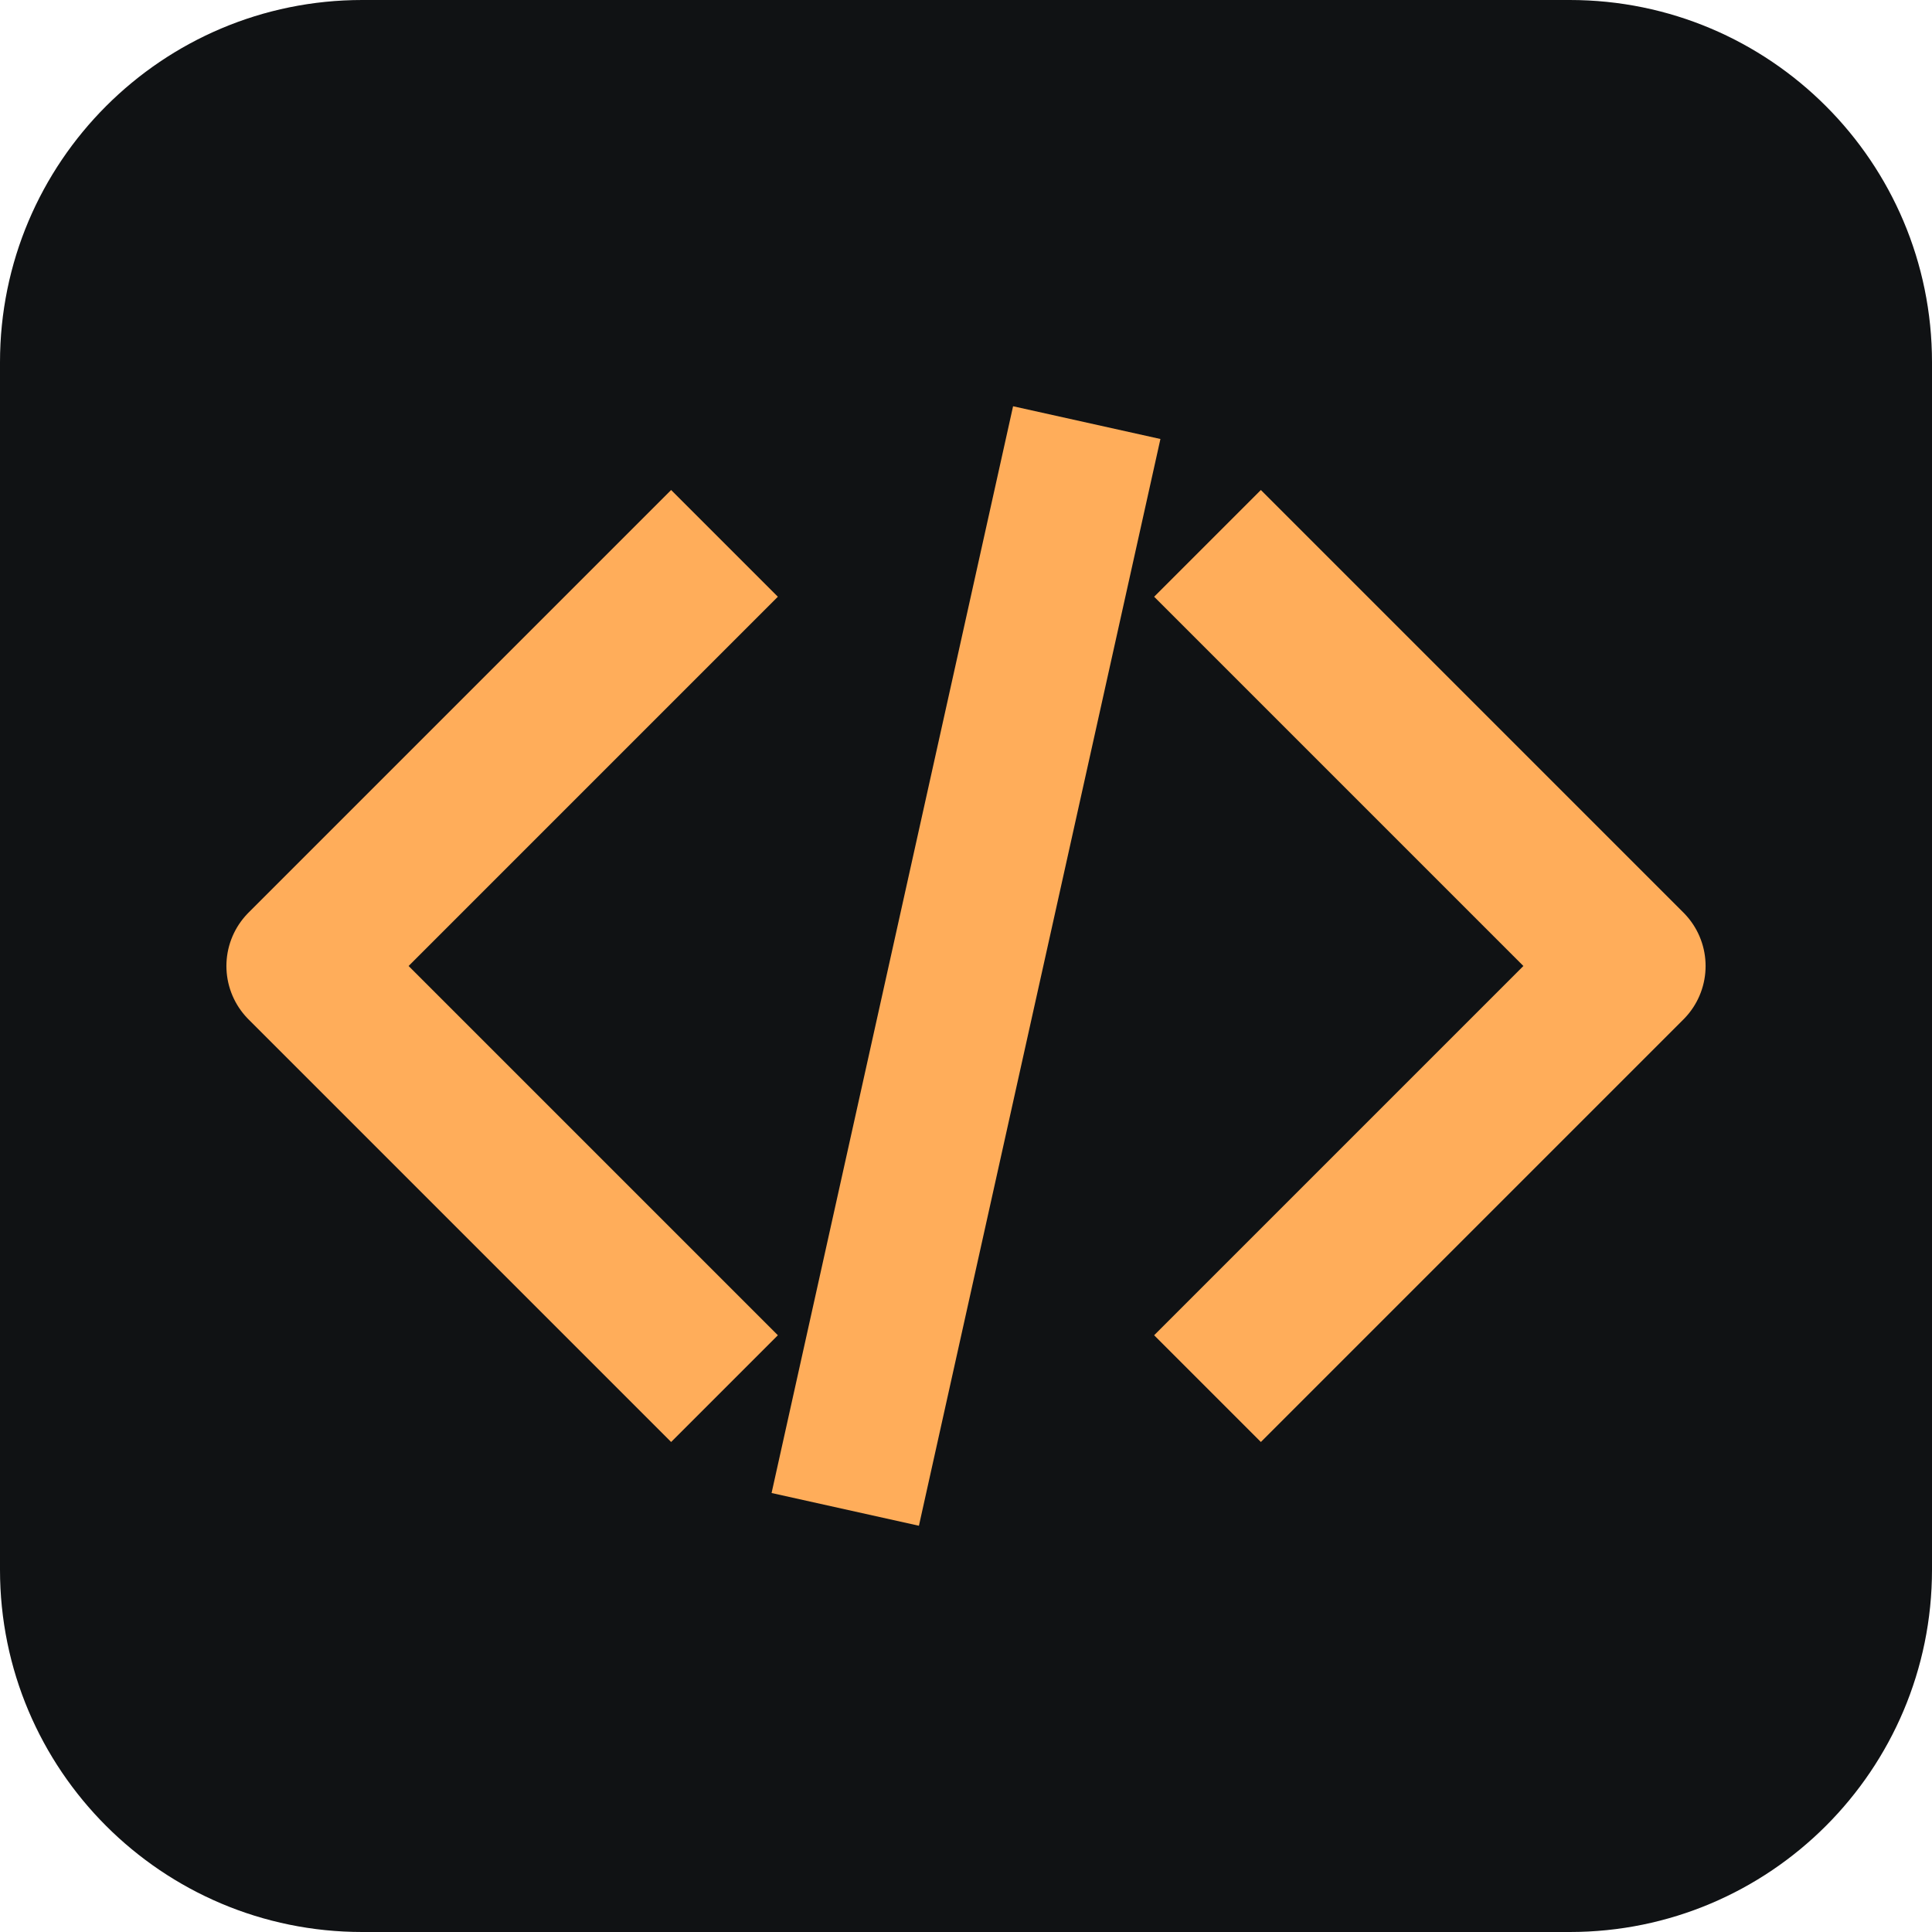
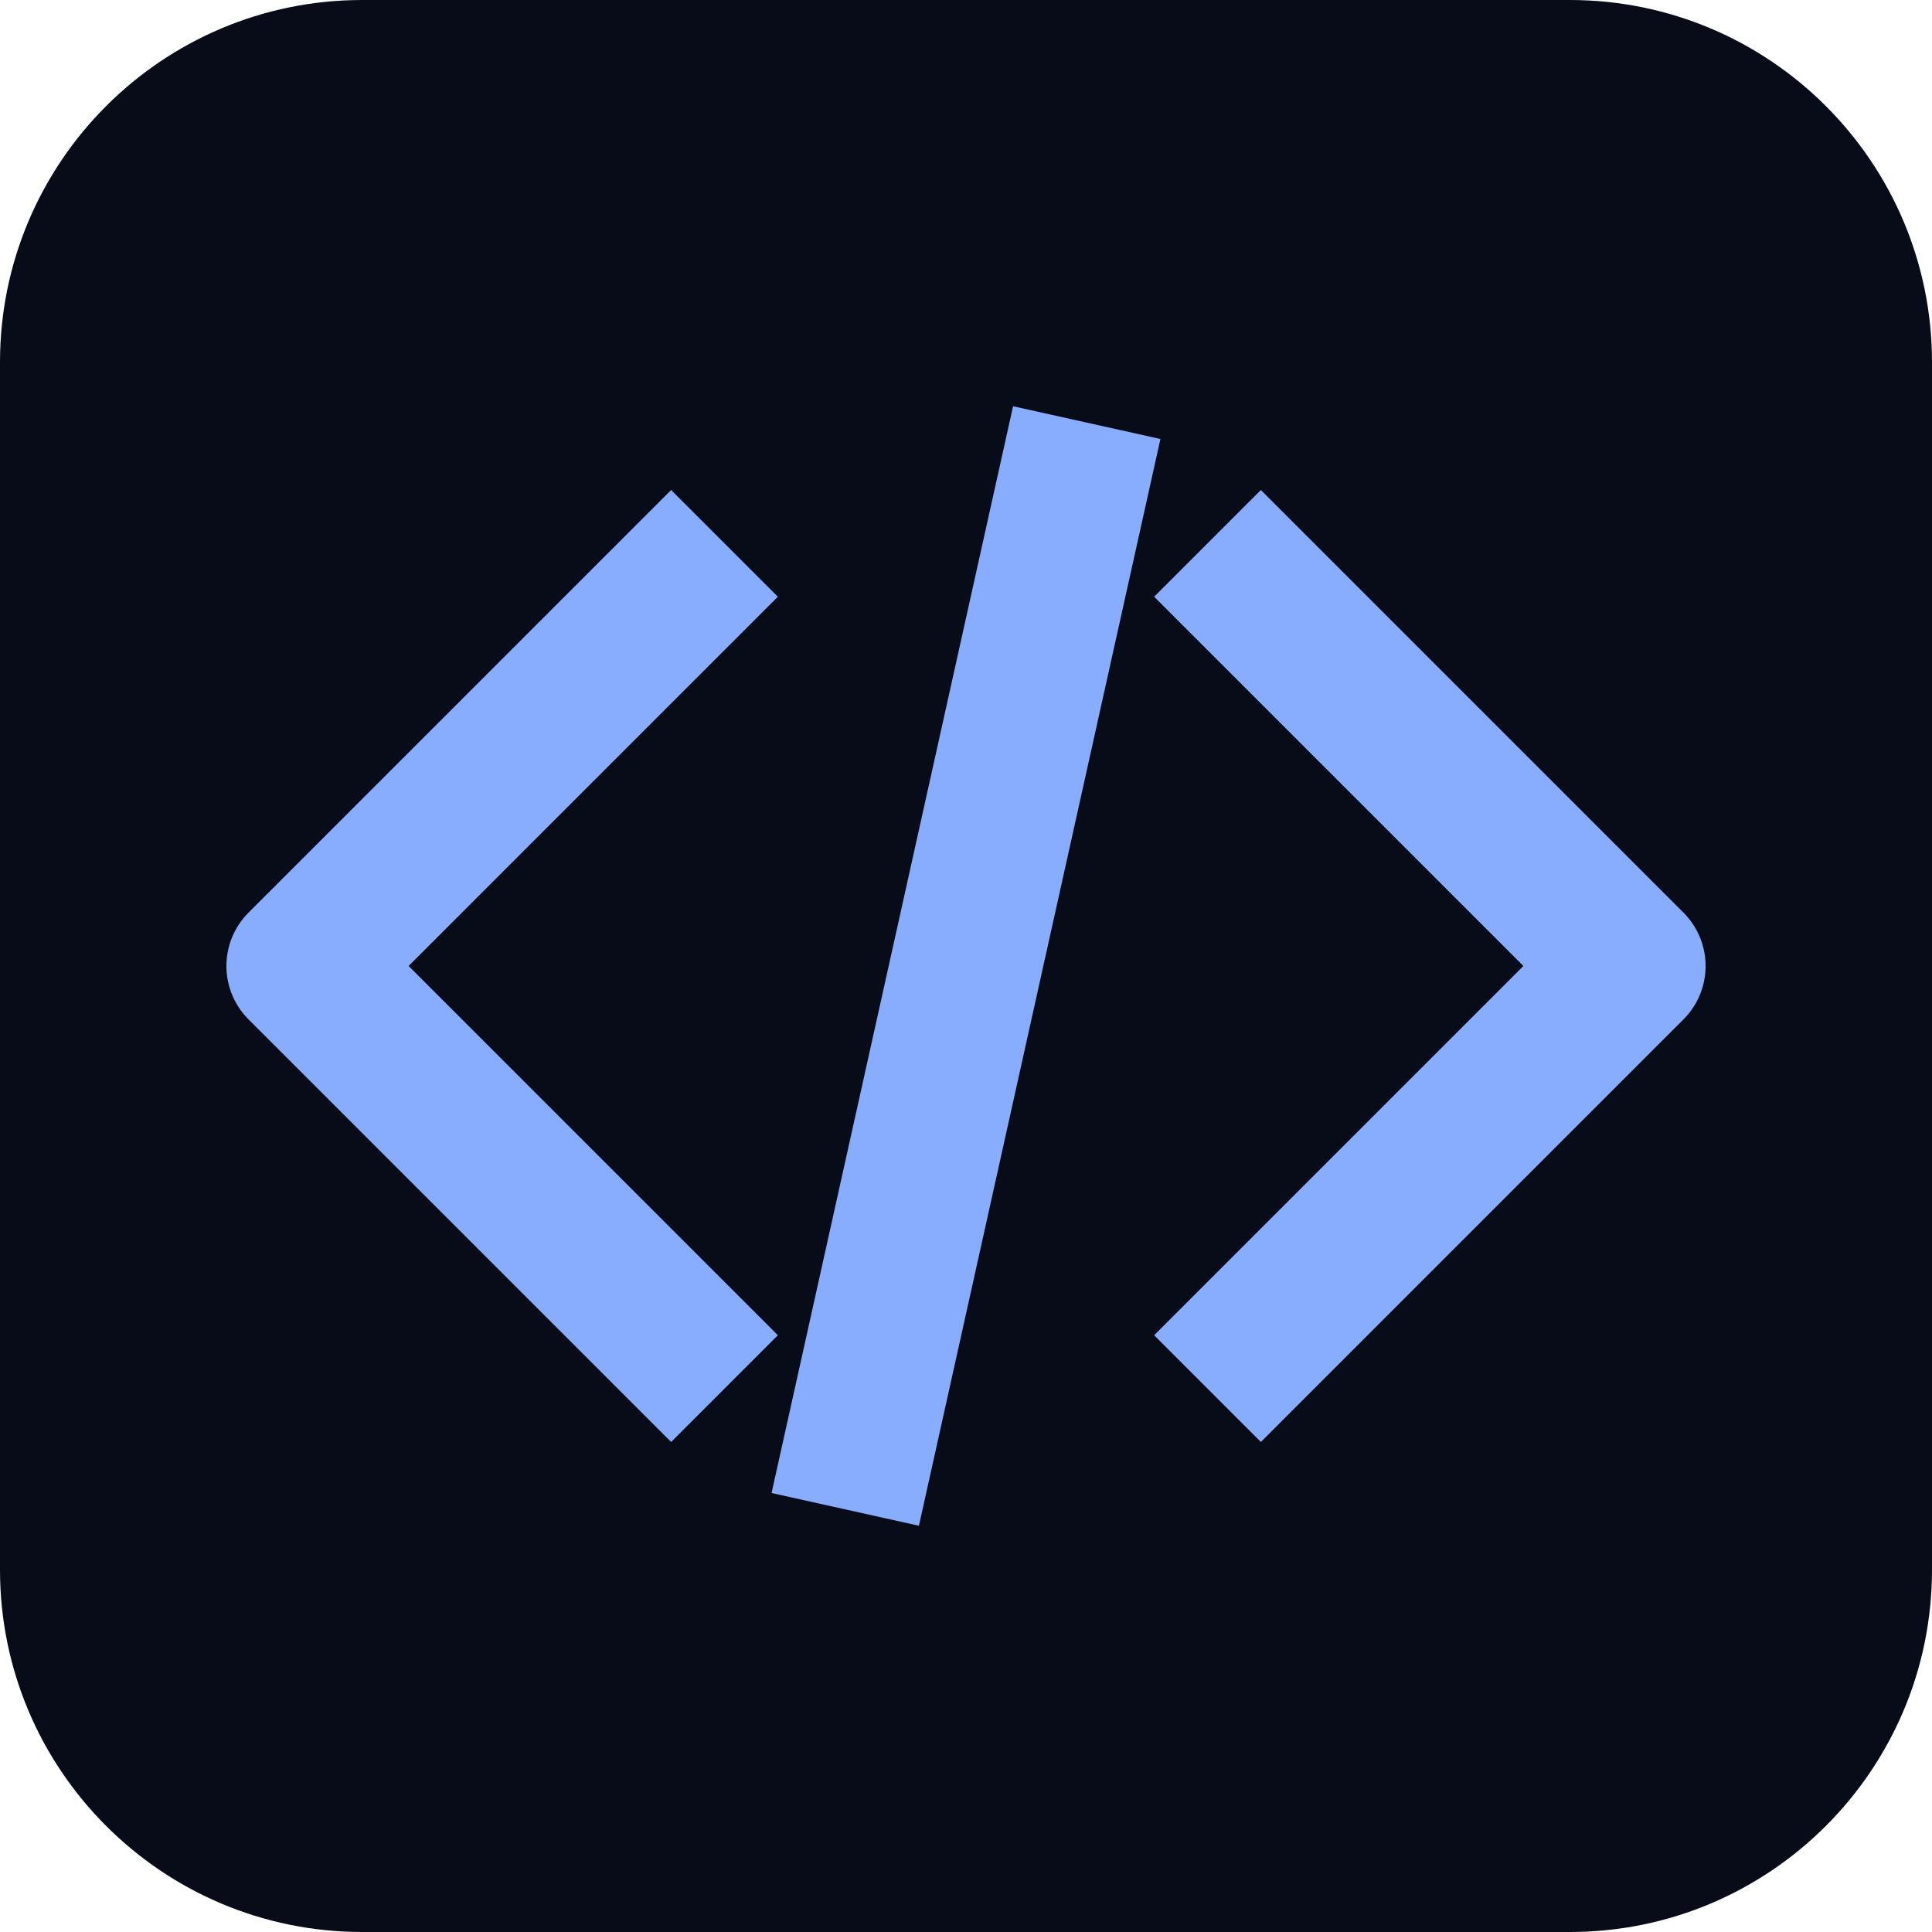
<svg xmlns="http://www.w3.org/2000/svg" viewBox="0 0 64 64">
-   <rect width="64" height="64" rx="12" fill="#101214" />
-   <path d="m24 18-14 14 14 14M40 18l14 14-14 14M36 14 28 50" fill="none" stroke="#ffad5a" stroke-width="5" stroke-linejoin="round" />
+   <rect width="64" height="64" rx="12" fill="#080b18" />
+   <path d="m24 18-14 14 14 14M40 18l14 14-14 14M36 14 28 50" fill="none" stroke="#88adff" stroke-width="5" stroke-linejoin="round" />
</svg>
